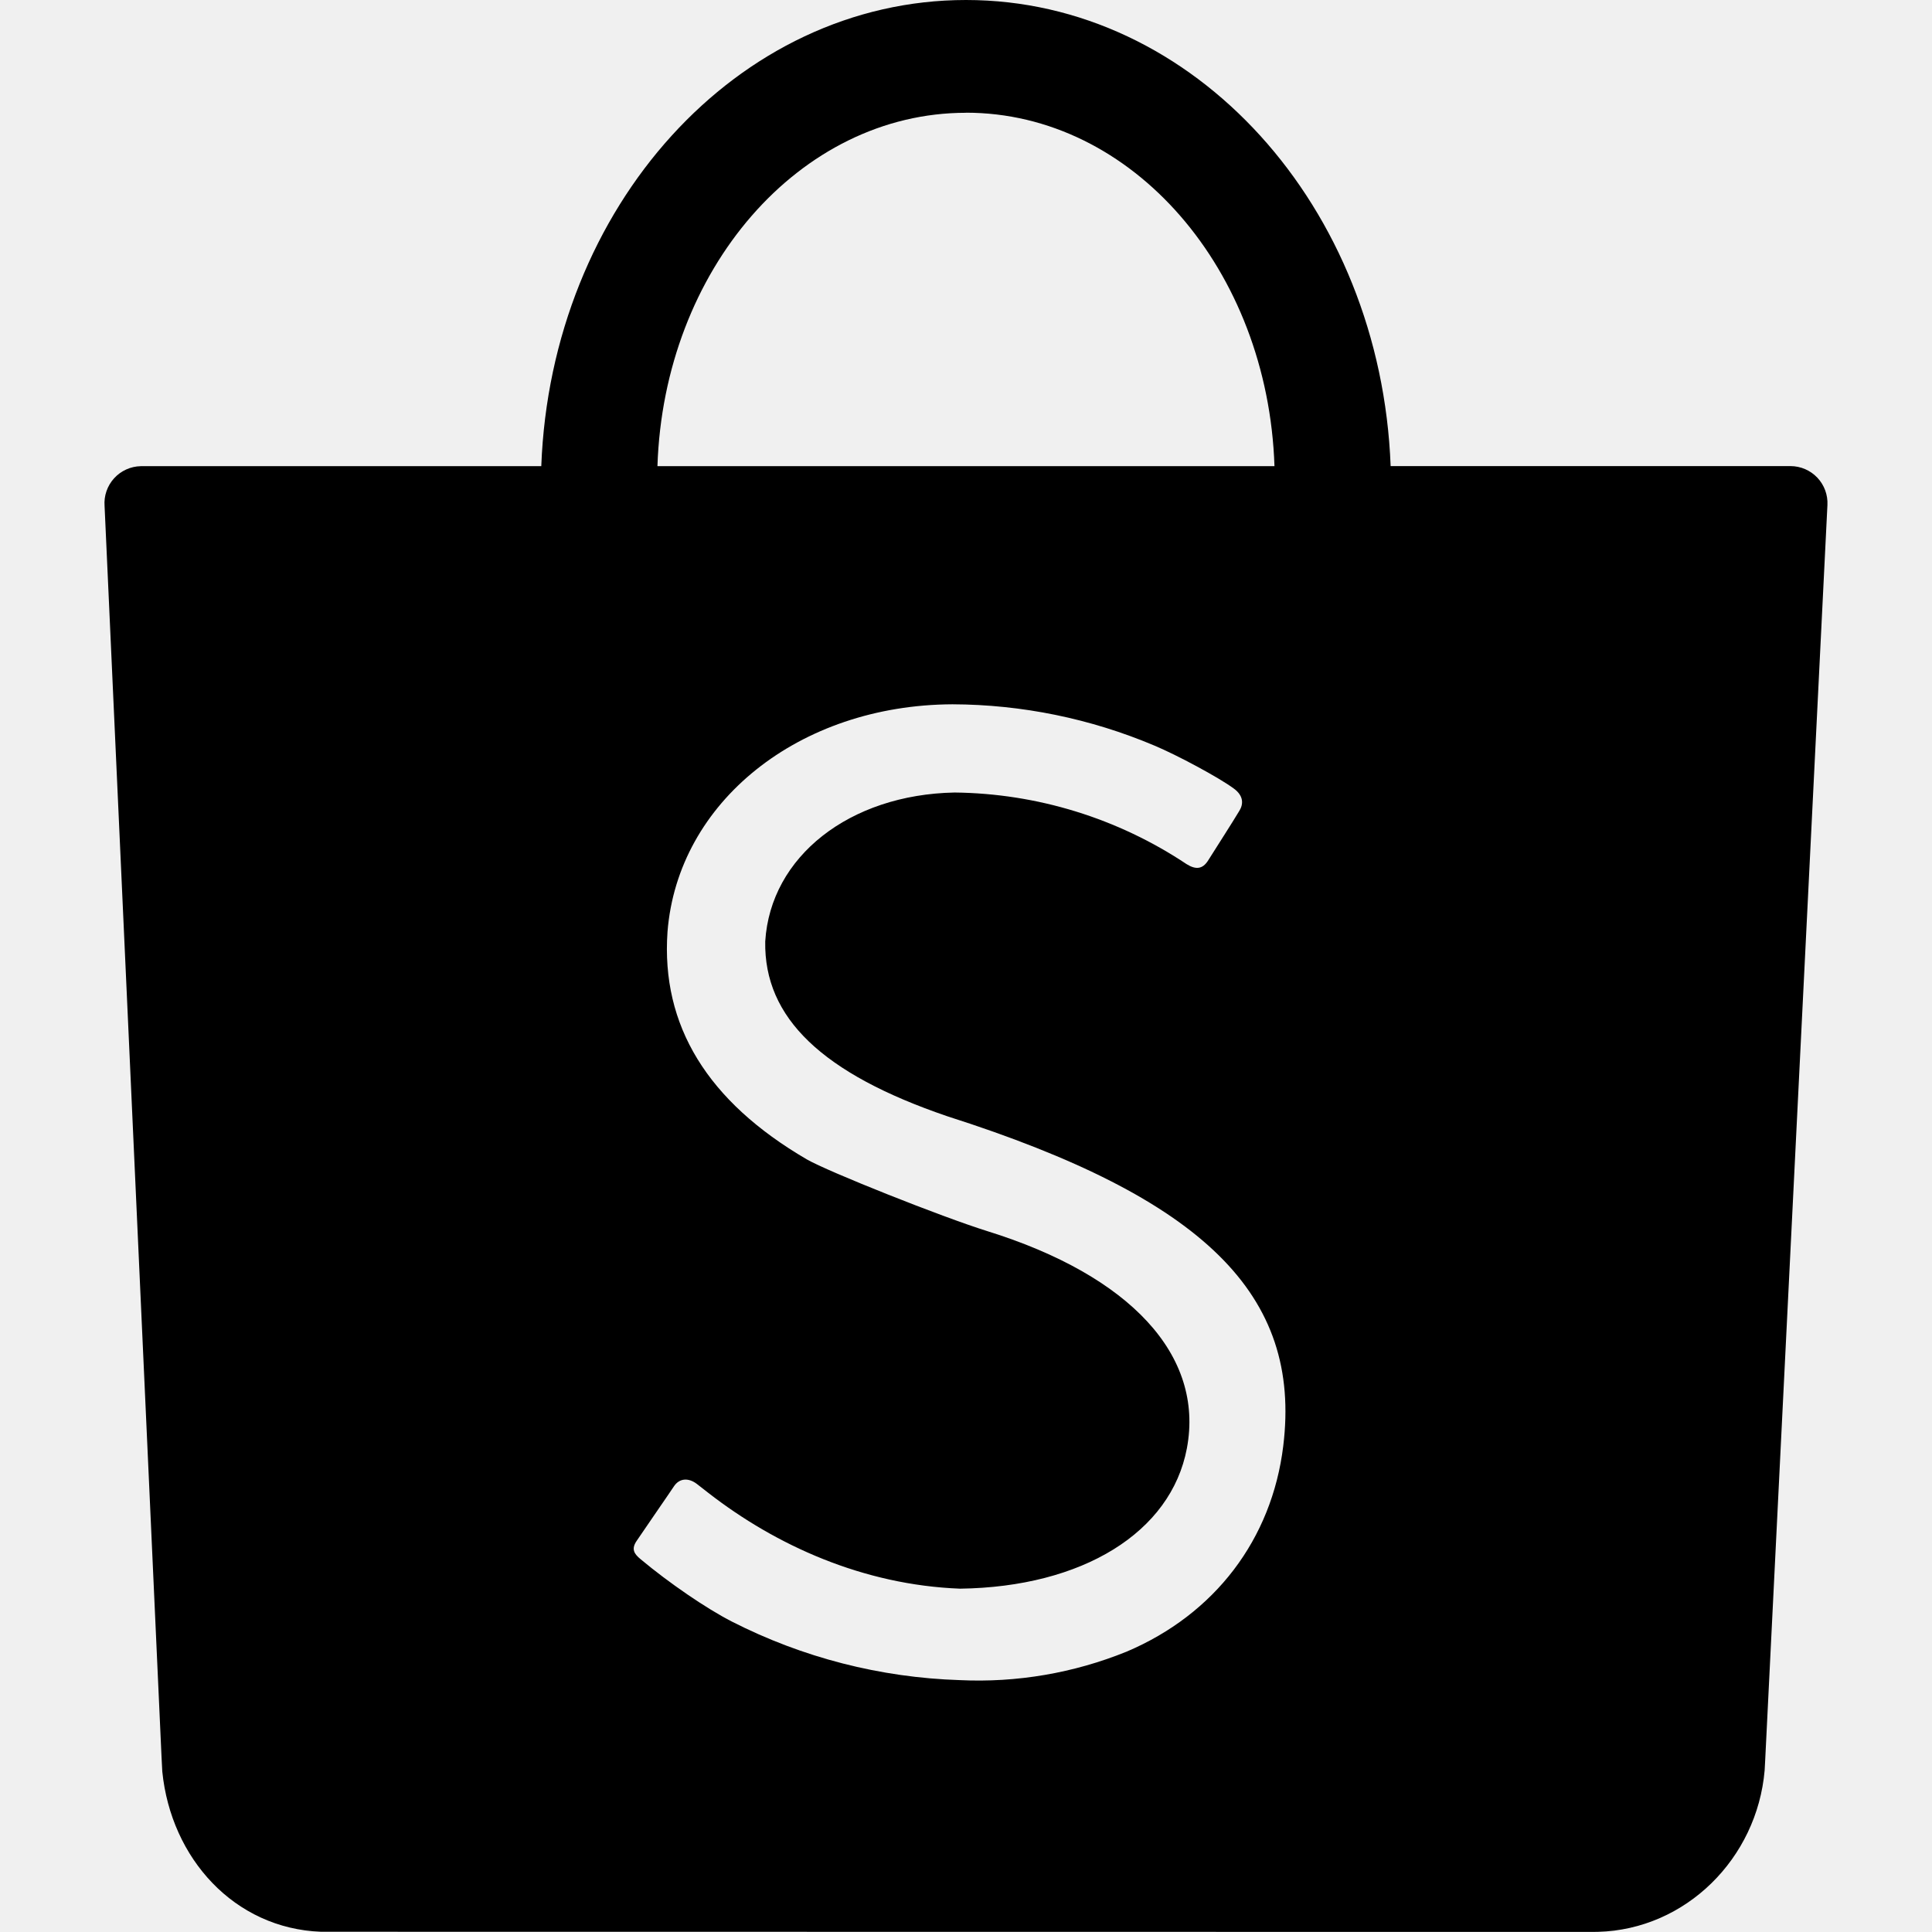
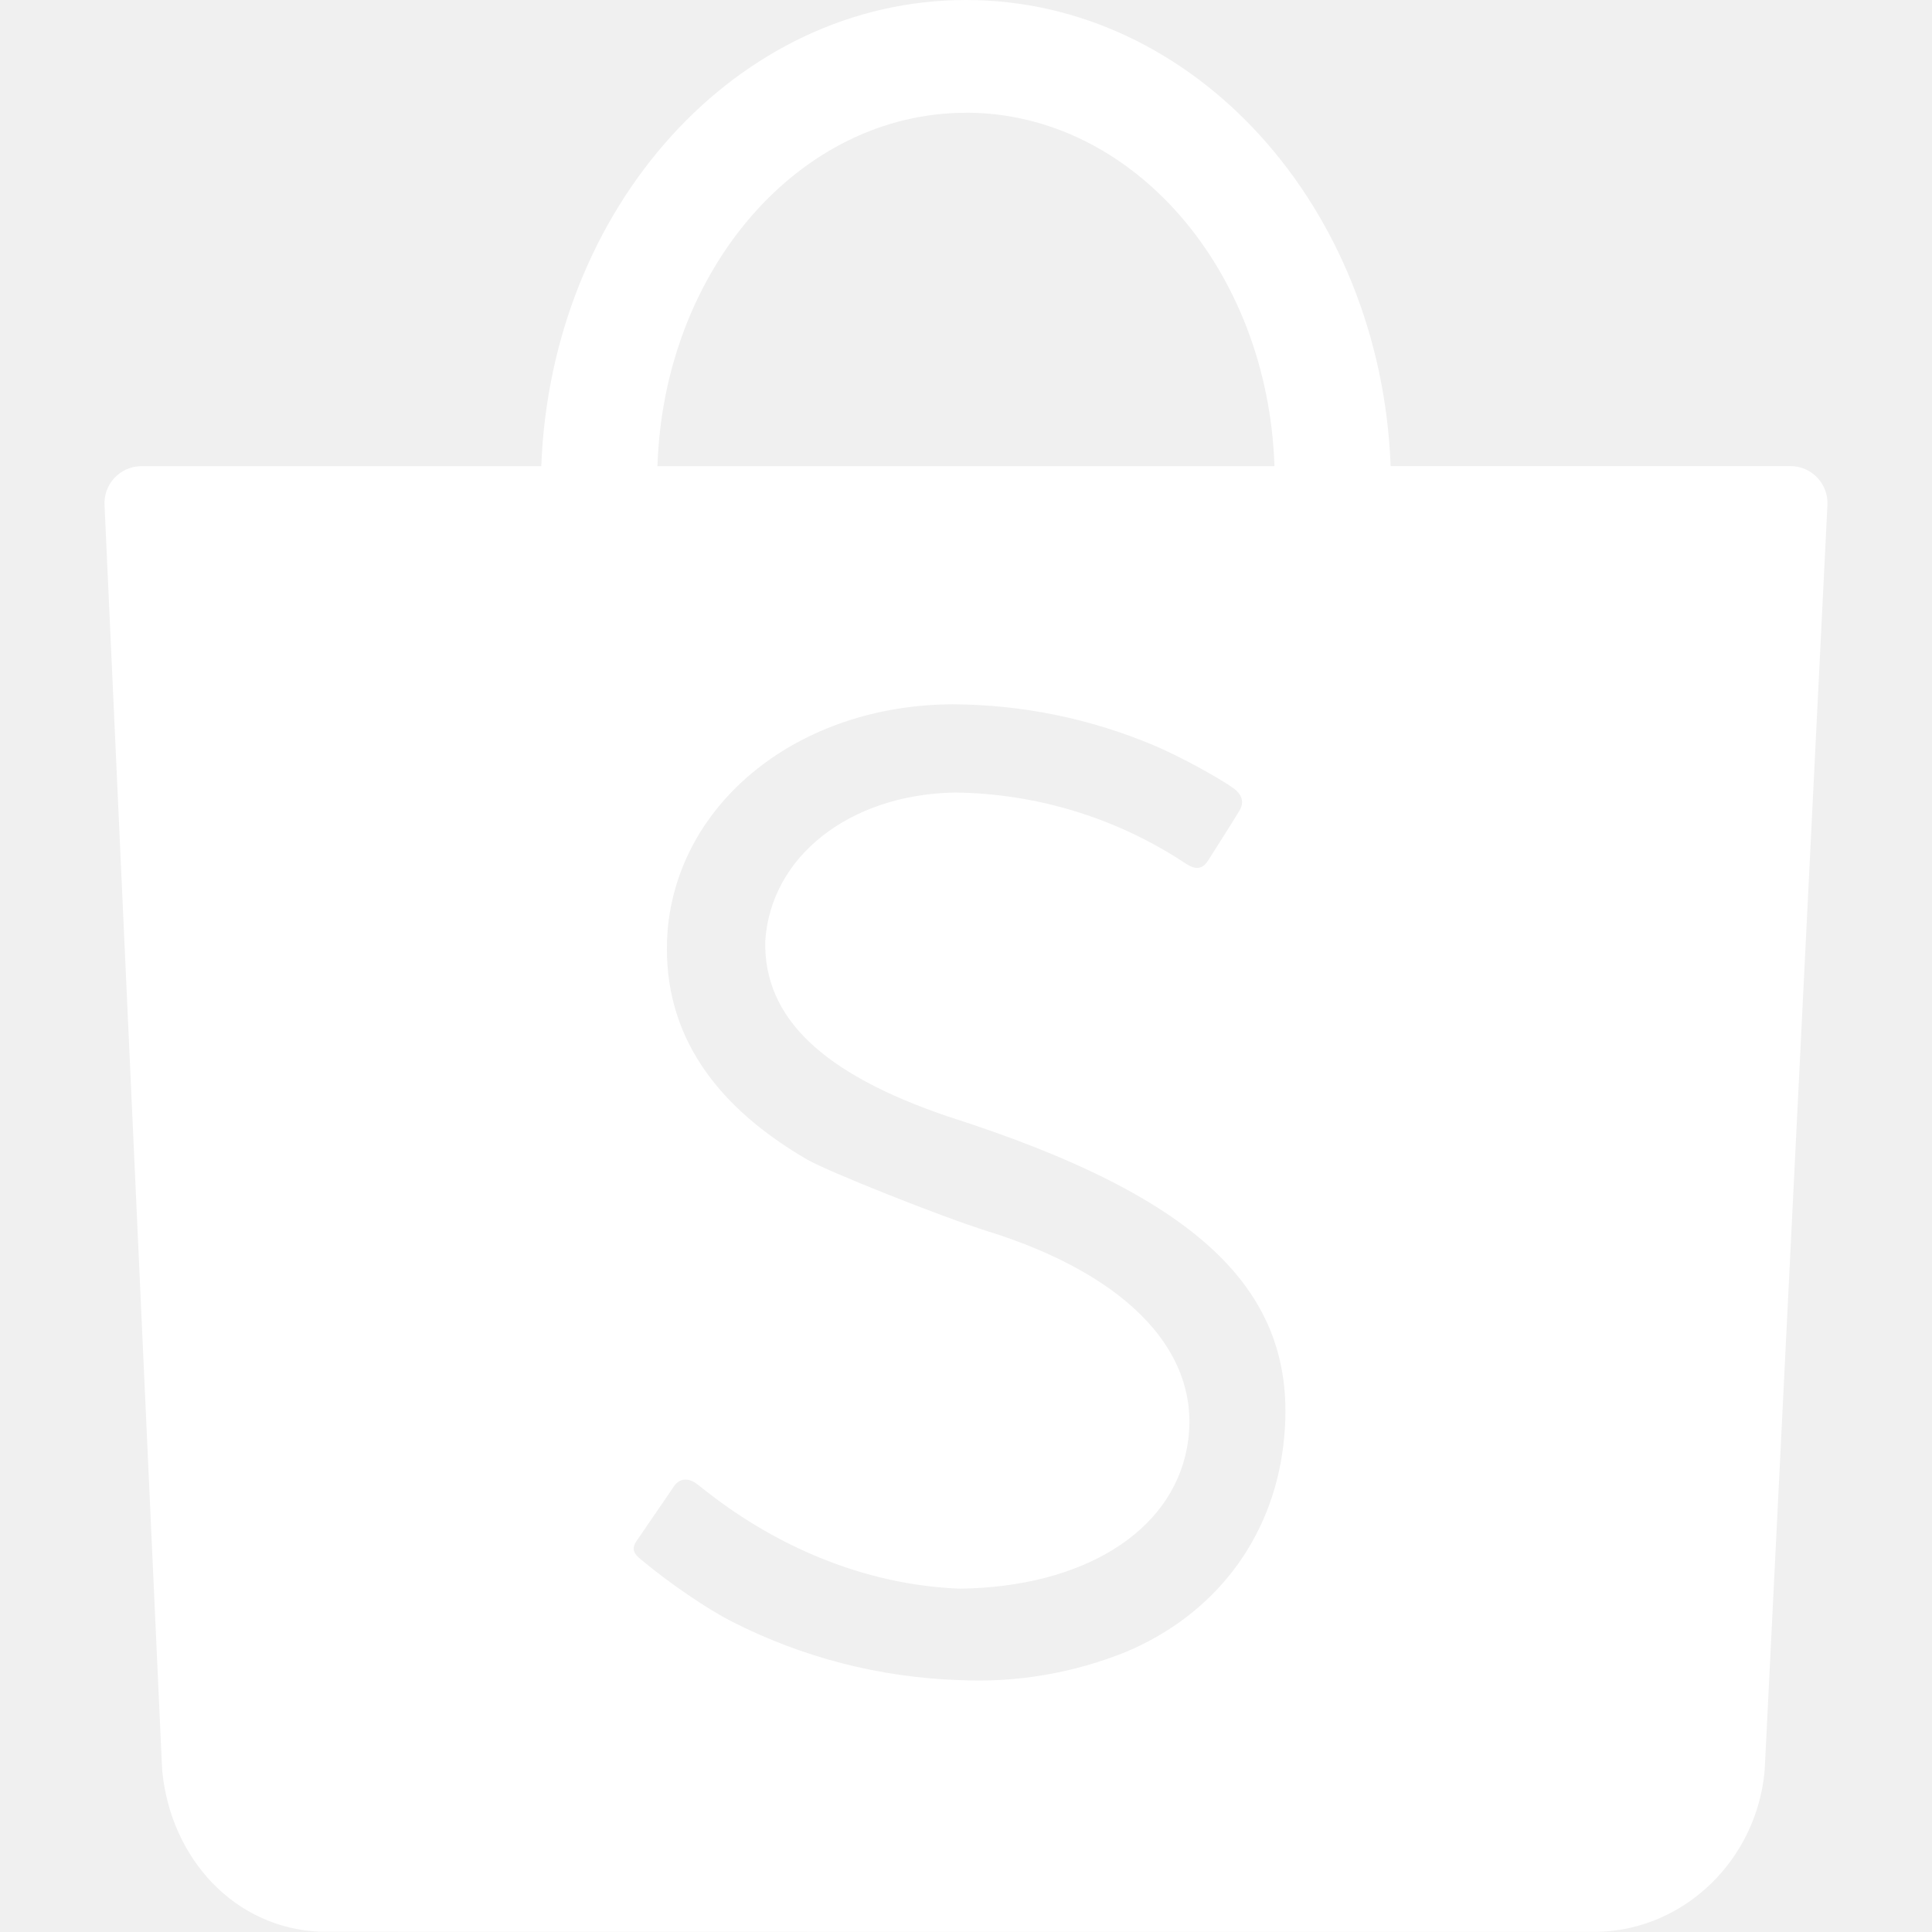
<svg xmlns="http://www.w3.org/2000/svg" width="1em" height="1em" viewBox="0 0 24 24">
-   <path fill="currentColor" d="M15.941 17.963c.23-1.879-.98-3.077-4.175-4.097c-1.548-.528-2.277-1.22-2.26-2.171c.065-1.056 1.048-1.825 2.352-1.85a5.3 5.3 0 0 1 2.883.89c.116.072.197.06.263-.04c.09-.144.315-.493.39-.62c.051-.08.061-.186-.068-.28c-.185-.137-.704-.415-.983-.532a6.5 6.5 0 0 0-2.511-.514c-1.91.008-3.413 1.215-3.54 2.826q-.122 1.746 1.73 2.827c.263.152 1.68.716 2.244.892c1.774.552 2.695 1.542 2.478 2.697c-.197 1.047-1.299 1.724-2.818 1.744c-1.203-.046-2.287-.537-3.127-1.19l-.141-.11c-.104-.08-.218-.075-.287.03c-.05.077-.376.547-.458.67c-.077.108-.035.168.045.234c.35.293.817.613 1.134.775a6.7 6.7 0 0 0 2.829.727a4.9 4.9 0 0 0 2.075-.354c1.095-.465 1.803-1.394 1.945-2.554M12 1.401c-2.068 0-3.754 1.95-3.833 4.39h7.665C15.751 3.35 14.066 1.4 12 1.4m7.851 22.598l-.08.001l-15.784-.002c-1.074-.04-1.863-.91-1.971-1.991l-.01-.195l-.707-15.526a.46.46 0 0 1 .45-.494h4.975C6.845 2.568 9.16 0 12 0s5.153 2.569 5.275 5.79h4.968a.46.46 0 0 1 .458.483l-.773 15.588l-.007.131c-.094 1.094-.979 1.977-2.07 2.006" />
+   <path fill="#ffffff" d="M15.941 17.963c.23-1.879-.98-3.077-4.175-4.097c-1.548-.528-2.277-1.22-2.26-2.171c.065-1.056 1.048-1.825 2.352-1.85a5.3 5.3 0 0 1 2.883.89c.116.072.197.06.263-.04c.09-.144.315-.493.39-.62c.051-.08.061-.186-.068-.28c-.185-.137-.704-.415-.983-.532a6.5 6.5 0 0 0-2.511-.514c-1.91.008-3.413 1.215-3.54 2.826q-.122 1.746 1.73 2.827c.263.152 1.68.716 2.244.892c1.774.552 2.695 1.542 2.478 2.697c-.197 1.047-1.299 1.724-2.818 1.744c-1.203-.046-2.287-.537-3.127-1.19l-.141-.11c-.104-.08-.218-.075-.287.03c-.05.077-.376.547-.458.67c-.077.108-.035.168.045.234c.35.293.817.613 1.134.775a6.7 6.7 0 0 0 2.829.727a4.9 4.9 0 0 0 2.075-.354c1.095-.465 1.803-1.394 1.945-2.554M12 1.401c-2.068 0-3.754 1.95-3.833 4.39h7.665C15.751 3.35 14.066 1.4 12 1.4m7.851 22.598l-.08.001l-15.784-.002c-1.074-.04-1.863-.91-1.971-1.991l-.01-.195l-.707-15.526a.46.46 0 0 1 .45-.494h4.975C6.845 2.568 9.16 0 12 0s5.153 2.569 5.275 5.79h4.968a.46.46 0 0 1 .458.483l-.773 15.588l-.007.131c-.094 1.094-.979 1.977-2.07 2.006" />
</svg>
